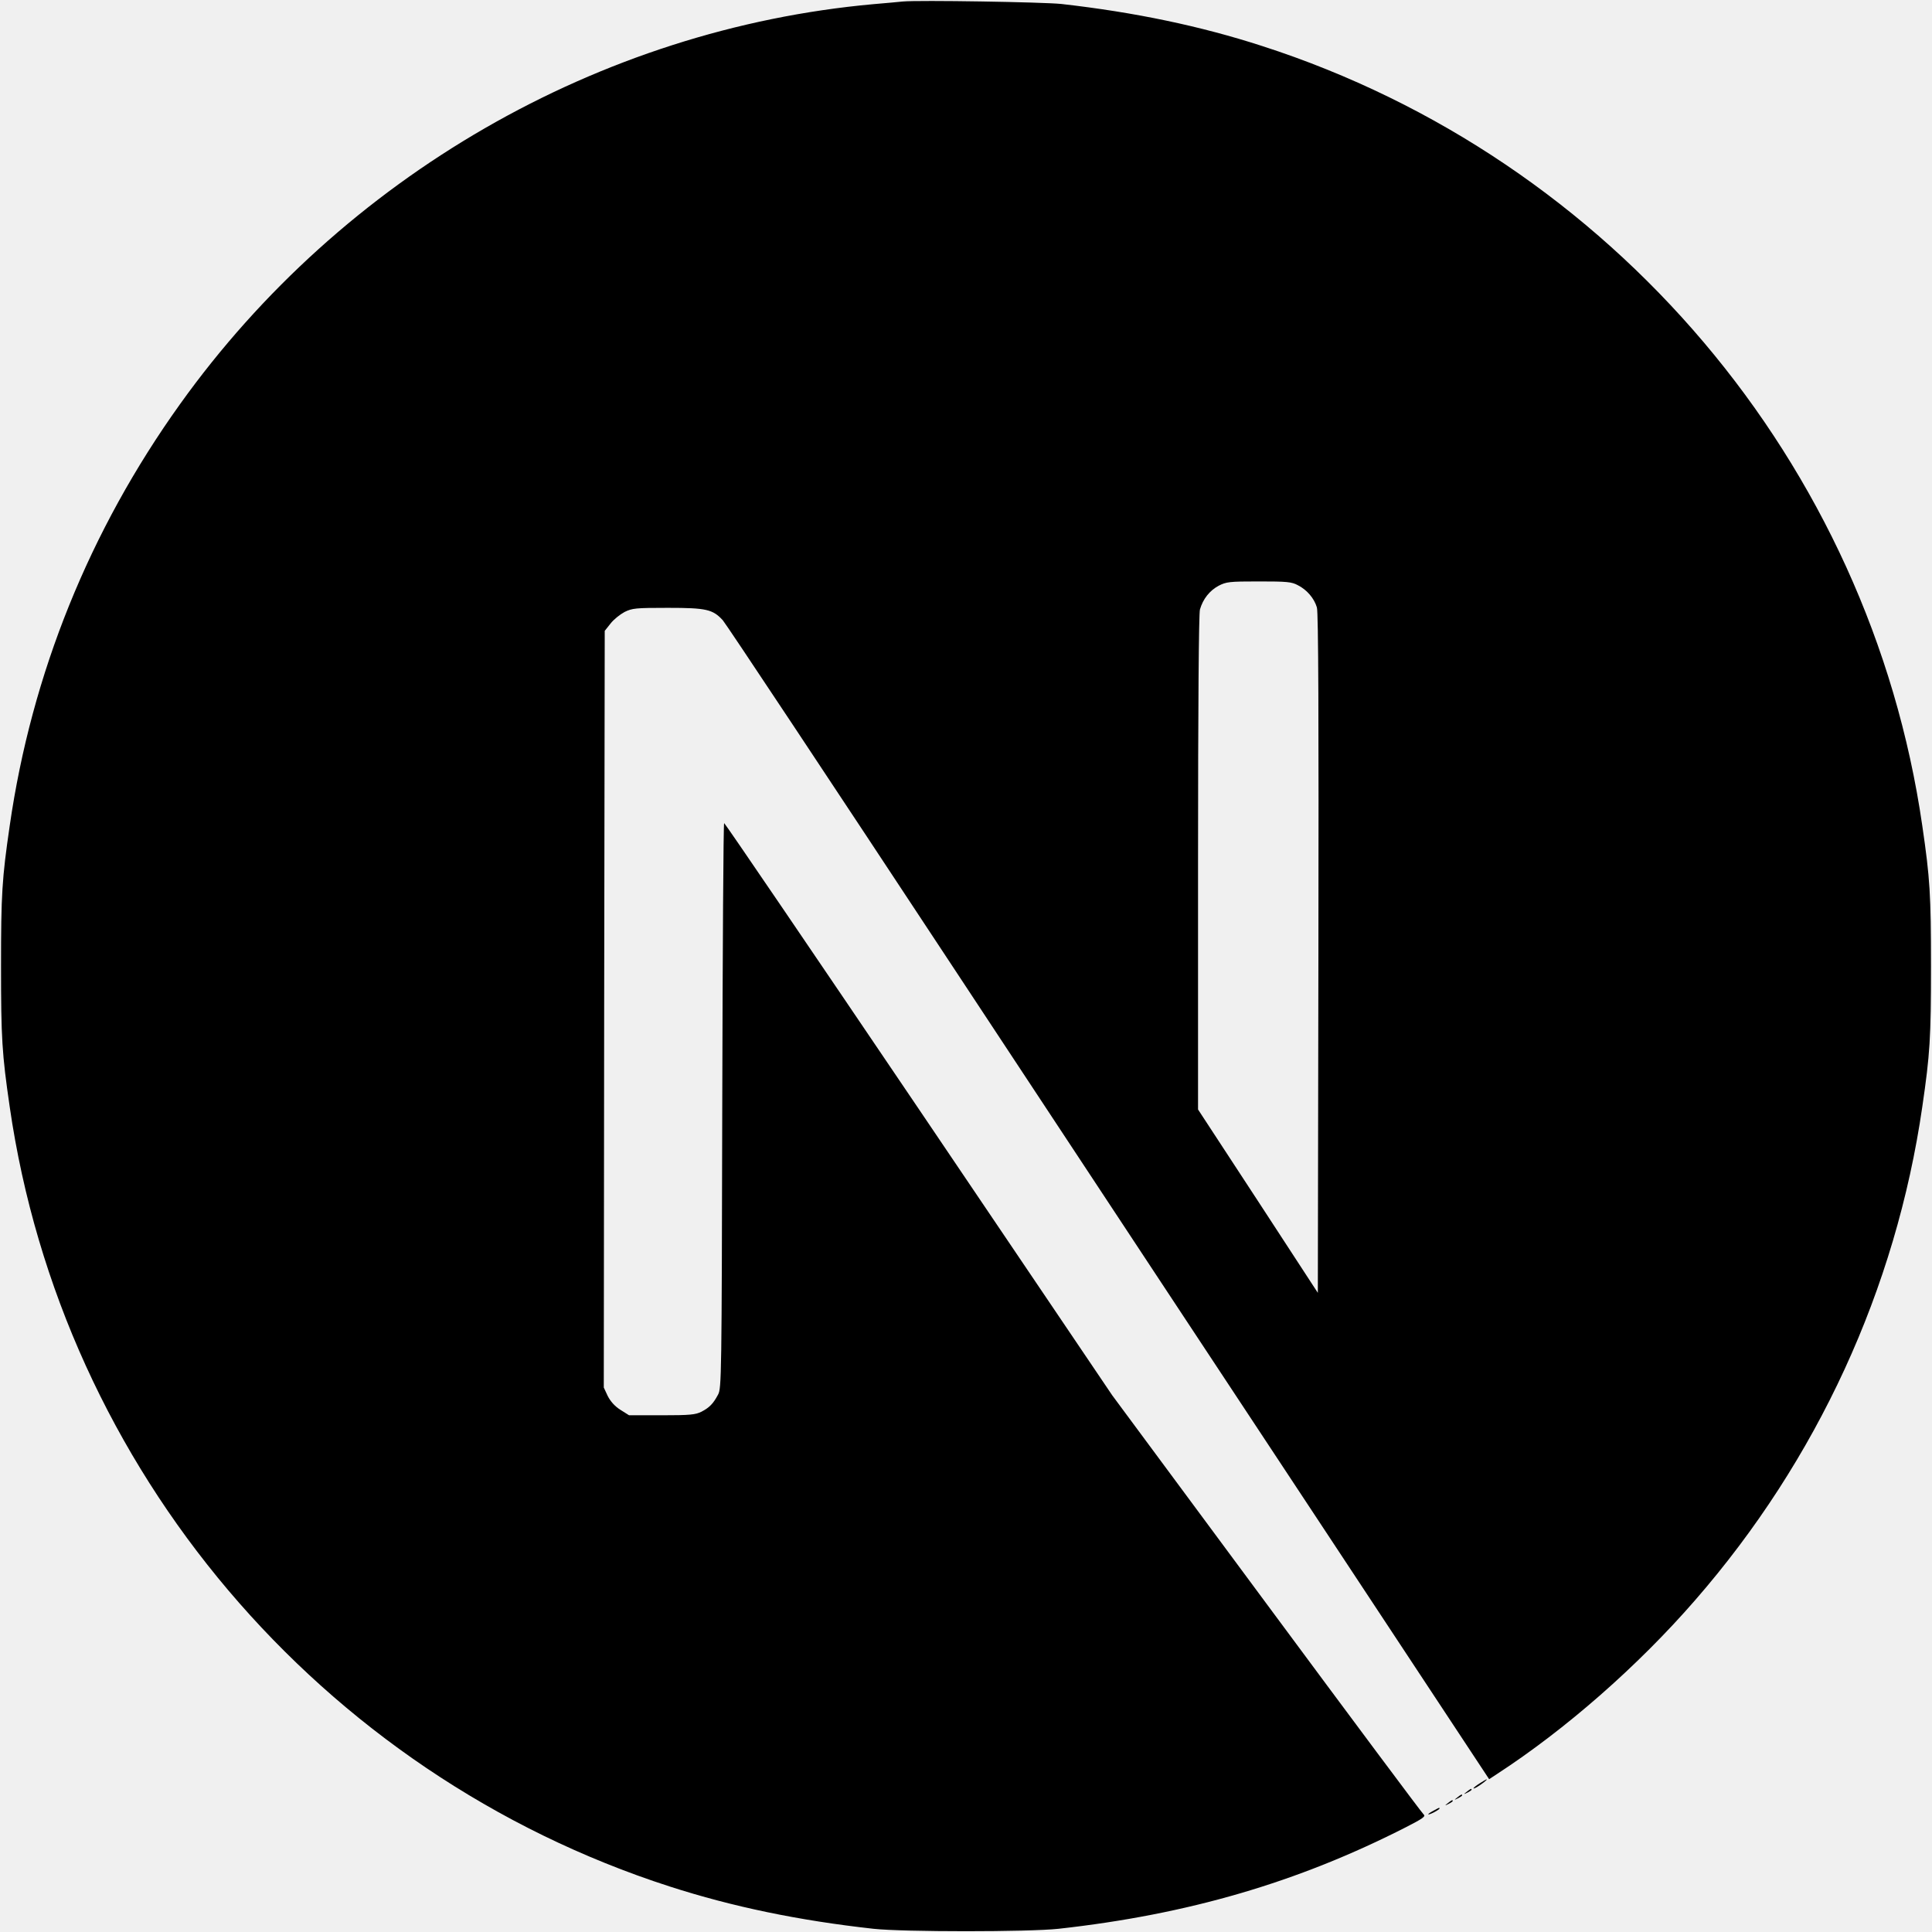
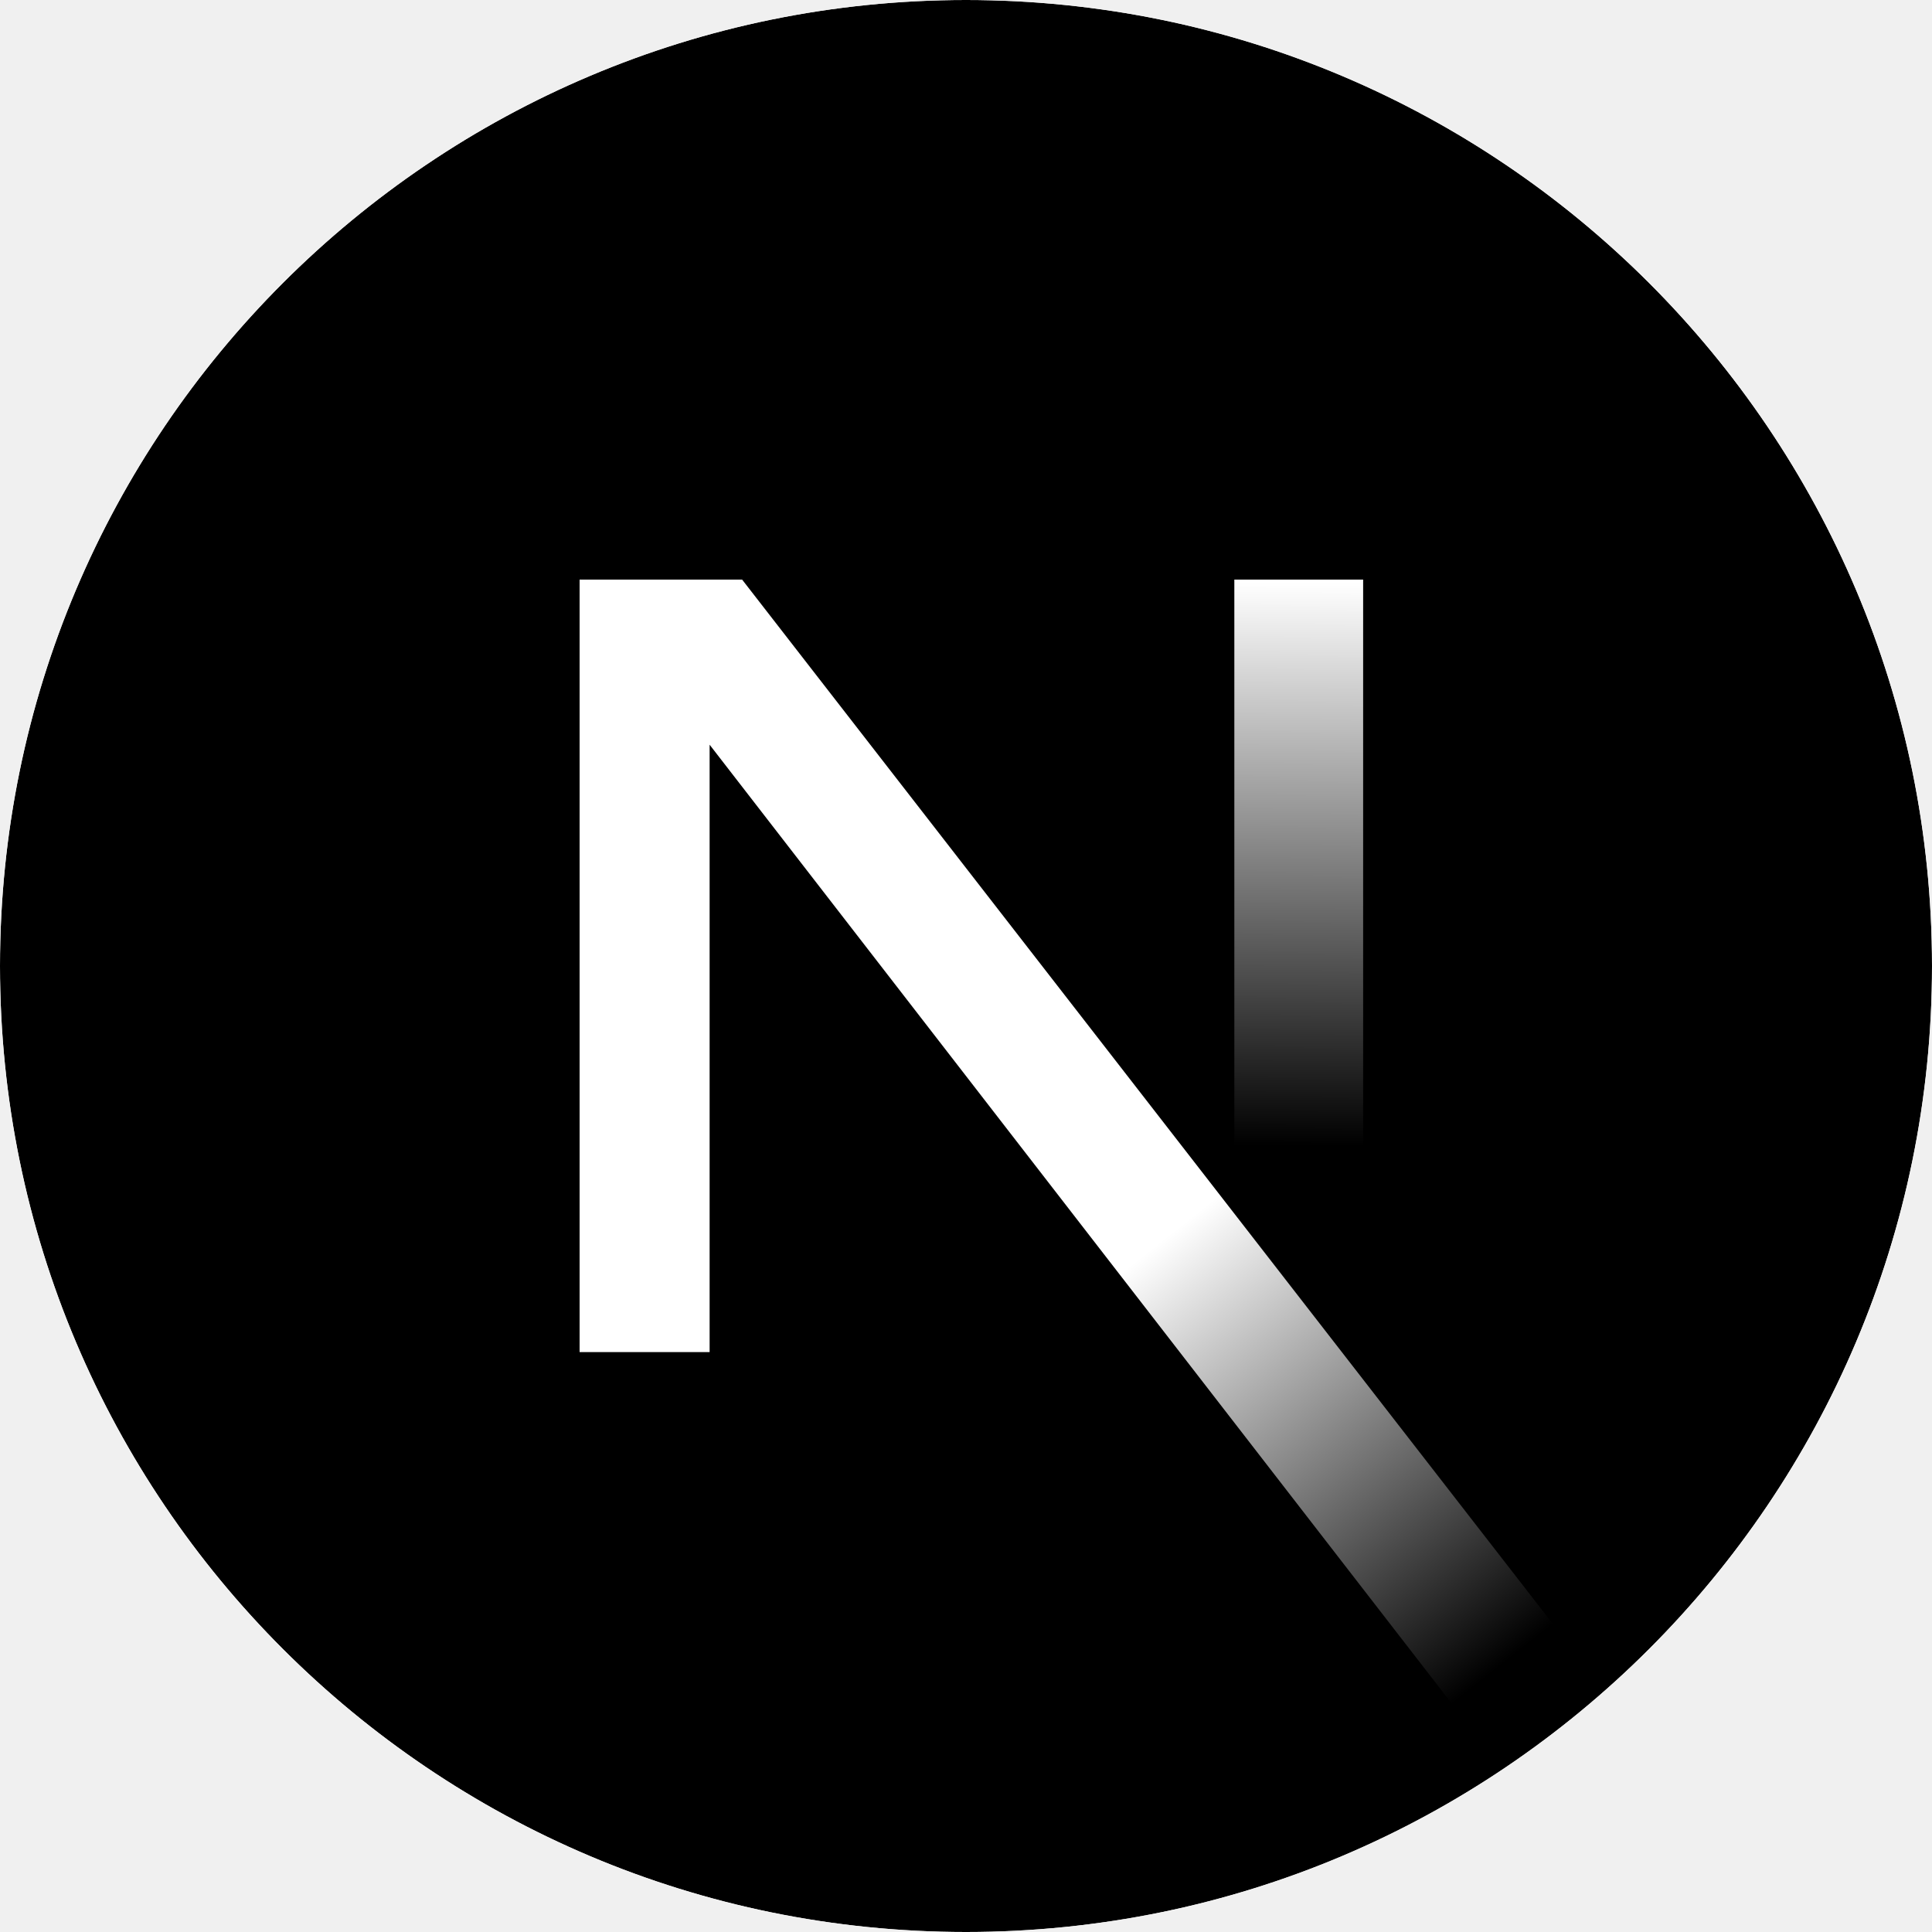
- <svg xmlns="http://www.w3.org/2000/svg" height="1024pt" viewBox=".5 -.2 1023 1024.1" width="1024pt">
-   <path d="m478.5.6c-2.2.2-9.2.9-15.5 1.4-145.3 13.1-281.4 91.5-367.6 212-48 67-78.7 143-90.3 223.5-4.1 28.1-4.6 36.4-4.6 74.5s.5 46.4 4.6 74.5c27.8 192.1 164.5 353.5 349.9 413.3 33.2 10.7 68.2 18 108 22.4 15.5 1.7 82.5 1.7 98 0 68.7-7.6 126.9-24.6 184.3-53.9 8.8-4.5 10.5-5.7 9.3-6.7-.8-.6-38.3-50.9-83.3-111.7l-81.8-110.5-102.5-151.7c-56.4-83.4-102.8-151.6-103.2-151.6-.4-.1-.8 67.3-1 149.6-.3 144.1-.4 149.9-2.2 153.3-2.6 4.9-4.6 6.9-8.8 9.1-3.2 1.6-6 1.9-21.1 1.9h-17.3l-4.6-2.9c-3-1.9-5.2-4.4-6.7-7.3l-2.1-4.5.2-200.5.3-200.6 3.1-3.9c1.6-2.1 5-4.8 7.4-6.1 4.1-2 5.7-2.2 23-2.2 20.4 0 23.8.8 29.1 6.6 1.5 1.6 57 85.2 123.4 185.9s157.2 238.2 201.8 305.7l81 122.7 4.1-2.7c36.3-23.6 74.7-57.2 105.1-92.2 64.7-74.3 106.4-164.9 120.4-261.5 4.1-28.1 4.6-36.4 4.6-74.5s-.5-46.4-4.6-74.5c-27.8-192.1-164.5-353.5-349.9-413.3-32.7-10.6-67.5-17.9-106.5-22.3-9.6-1-75.7-2.1-84-1.3zm209.4 309.4c4.8 2.4 8.7 7 10.1 11.8.8 2.6 1 58.2.8 183.5l-.3 179.8-31.7-48.6-31.8-48.6v-130.7c0-84.5.4-132 1-134.3 1.6-5.6 5.1-10 9.9-12.6 4.1-2.1 5.6-2.3 21.3-2.3 14.8 0 17.4.2 20.7 2z" />
-   <path d="m784.3 945.1c-3.5 2.2-4.6 3.7-1.5 2 2.2-1.3 5.8-4 5.2-4.1-.3 0-2 1-3.7 2.1zm-6.9 4.5c-1.8 1.4-1.8 1.5.4.4 1.2-.6 2.2-1.3 2.2-1.5 0-.8-.5-.6-2.6 1.1zm-5 3c-1.8 1.4-1.8 1.5.4.4 1.2-.6 2.2-1.3 2.2-1.5 0-.8-.5-.6-2.6 1.1zm-5 3c-1.8 1.4-1.8 1.5.4.4 1.2-.6 2.2-1.3 2.2-1.5 0-.8-.5-.6-2.6 1.1zm-7.6 4c-3.8 2-3.6 2.8.2.9 1.7-.9 3-1.8 3-2 0-.7-.1-.6-3.2 1.1z" />
+ <svg xmlns="http://www.w3.org/2000/svg" xmlns:xlink="http://www.w3.org/1999/xlink" width="256px" height="256px" viewBox="0 0 256 256" version="1.1" preserveAspectRatio="xMidYMid">
+   <defs>
+     <circle id="path-1" cx="128" cy="128" r="128" />
+     <linearGradient x1="55.633%" y1="56.385%" x2="83.228%" y2="96.08%" id="nextjsLinearGradient-3">
+       <stop stop-color="#FFFFFF" offset="0%" />
+       <stop stop-color="#FFFFFF" stop-opacity="0" offset="100%" />
+     </linearGradient>
+     <linearGradient x1="50%" y1="0%" x2="49.953%" y2="73.438%" id="nextjsLinearGradient-4">
+       <stop stop-color="#FFFFFF" offset="0%" />
+       <stop stop-color="#FFFFFF" stop-opacity="0" offset="100%" />
+     </linearGradient>
+   </defs>
+   <g>
+     <mask id="mask-2" fill="white">
+       <use xlink:href="#path-1" />
+     </mask>
+     <g mask="url(#mask-2)">
+       <circle fill="#000000" cx="128" cy="128" r="128" />
+       <path d="M212.634,224.028 L98.335,76.8 L76.8,76.8 L76.8,179.157 L94.028,179.157 L94.028,98.679 L199.11,234.446 C203.851,231.273 208.368,227.79 212.634,224.028 Z" fill="url(#nextjsLinearGradient-3)" />
+       <rect fill="url(#nextjsLinearGradient-4)" x="163.556" y="76.8" width="17.067" height="102.4" />
+     </g>
+   </g>
</svg>
